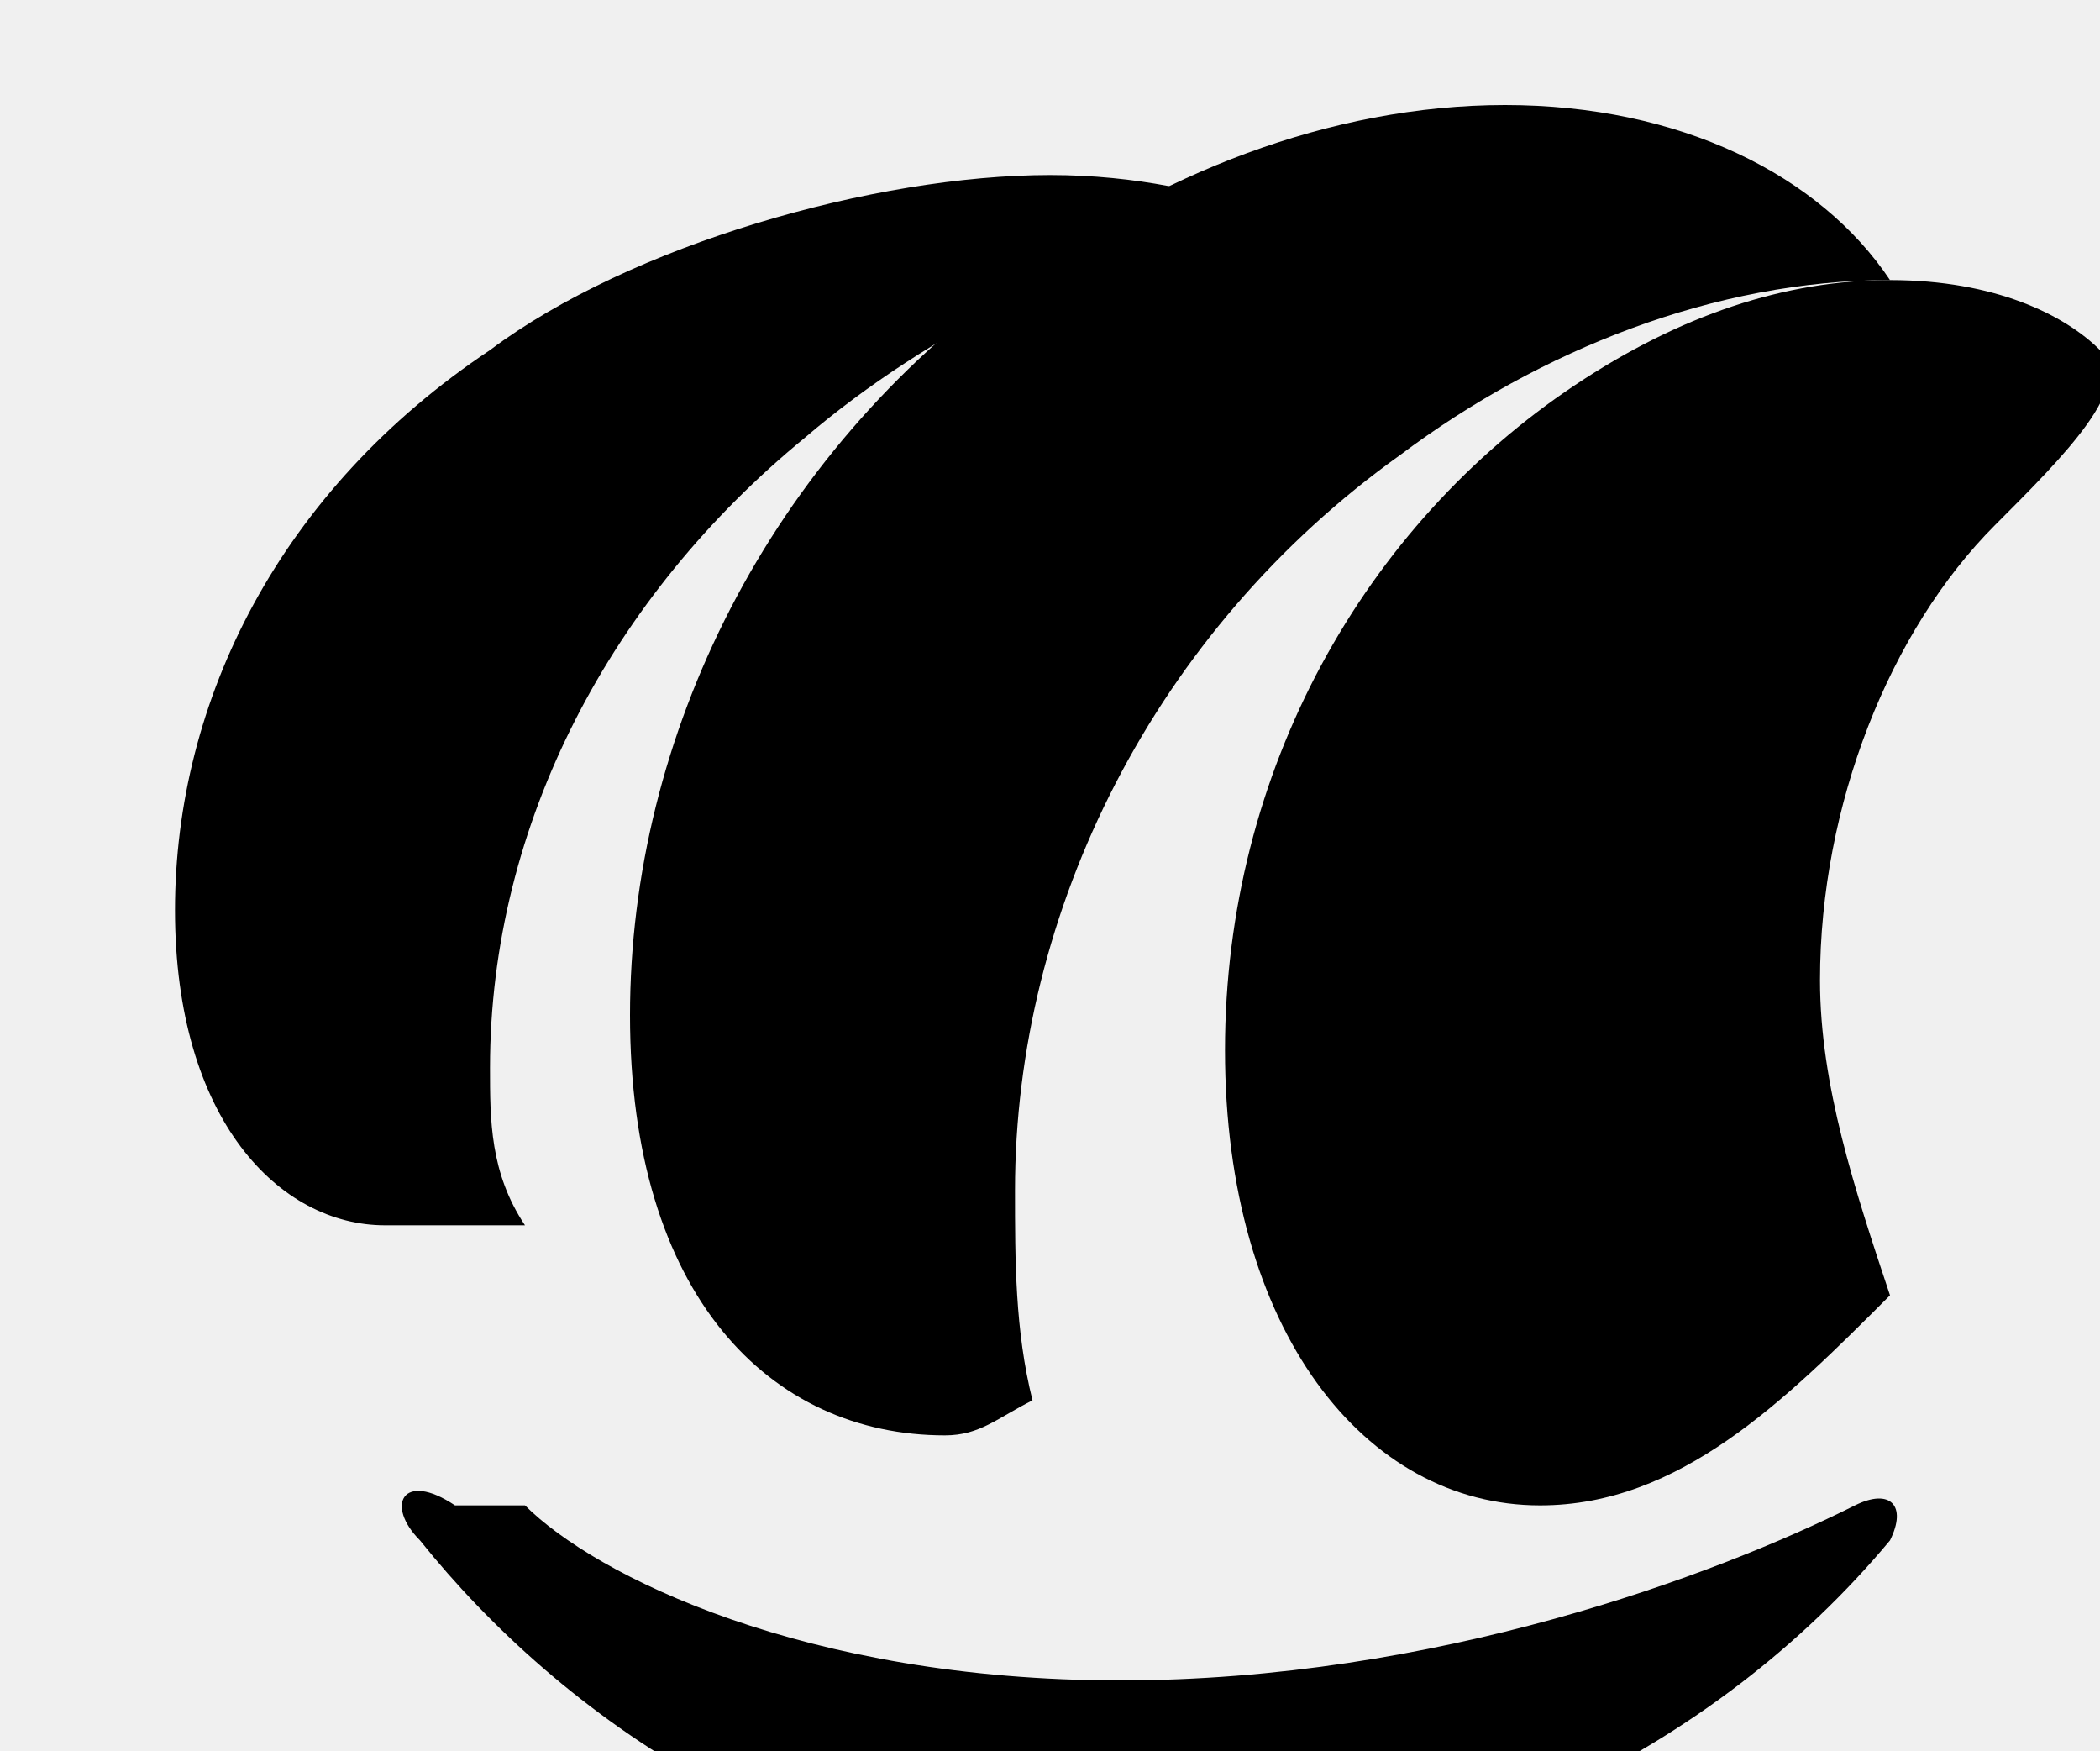
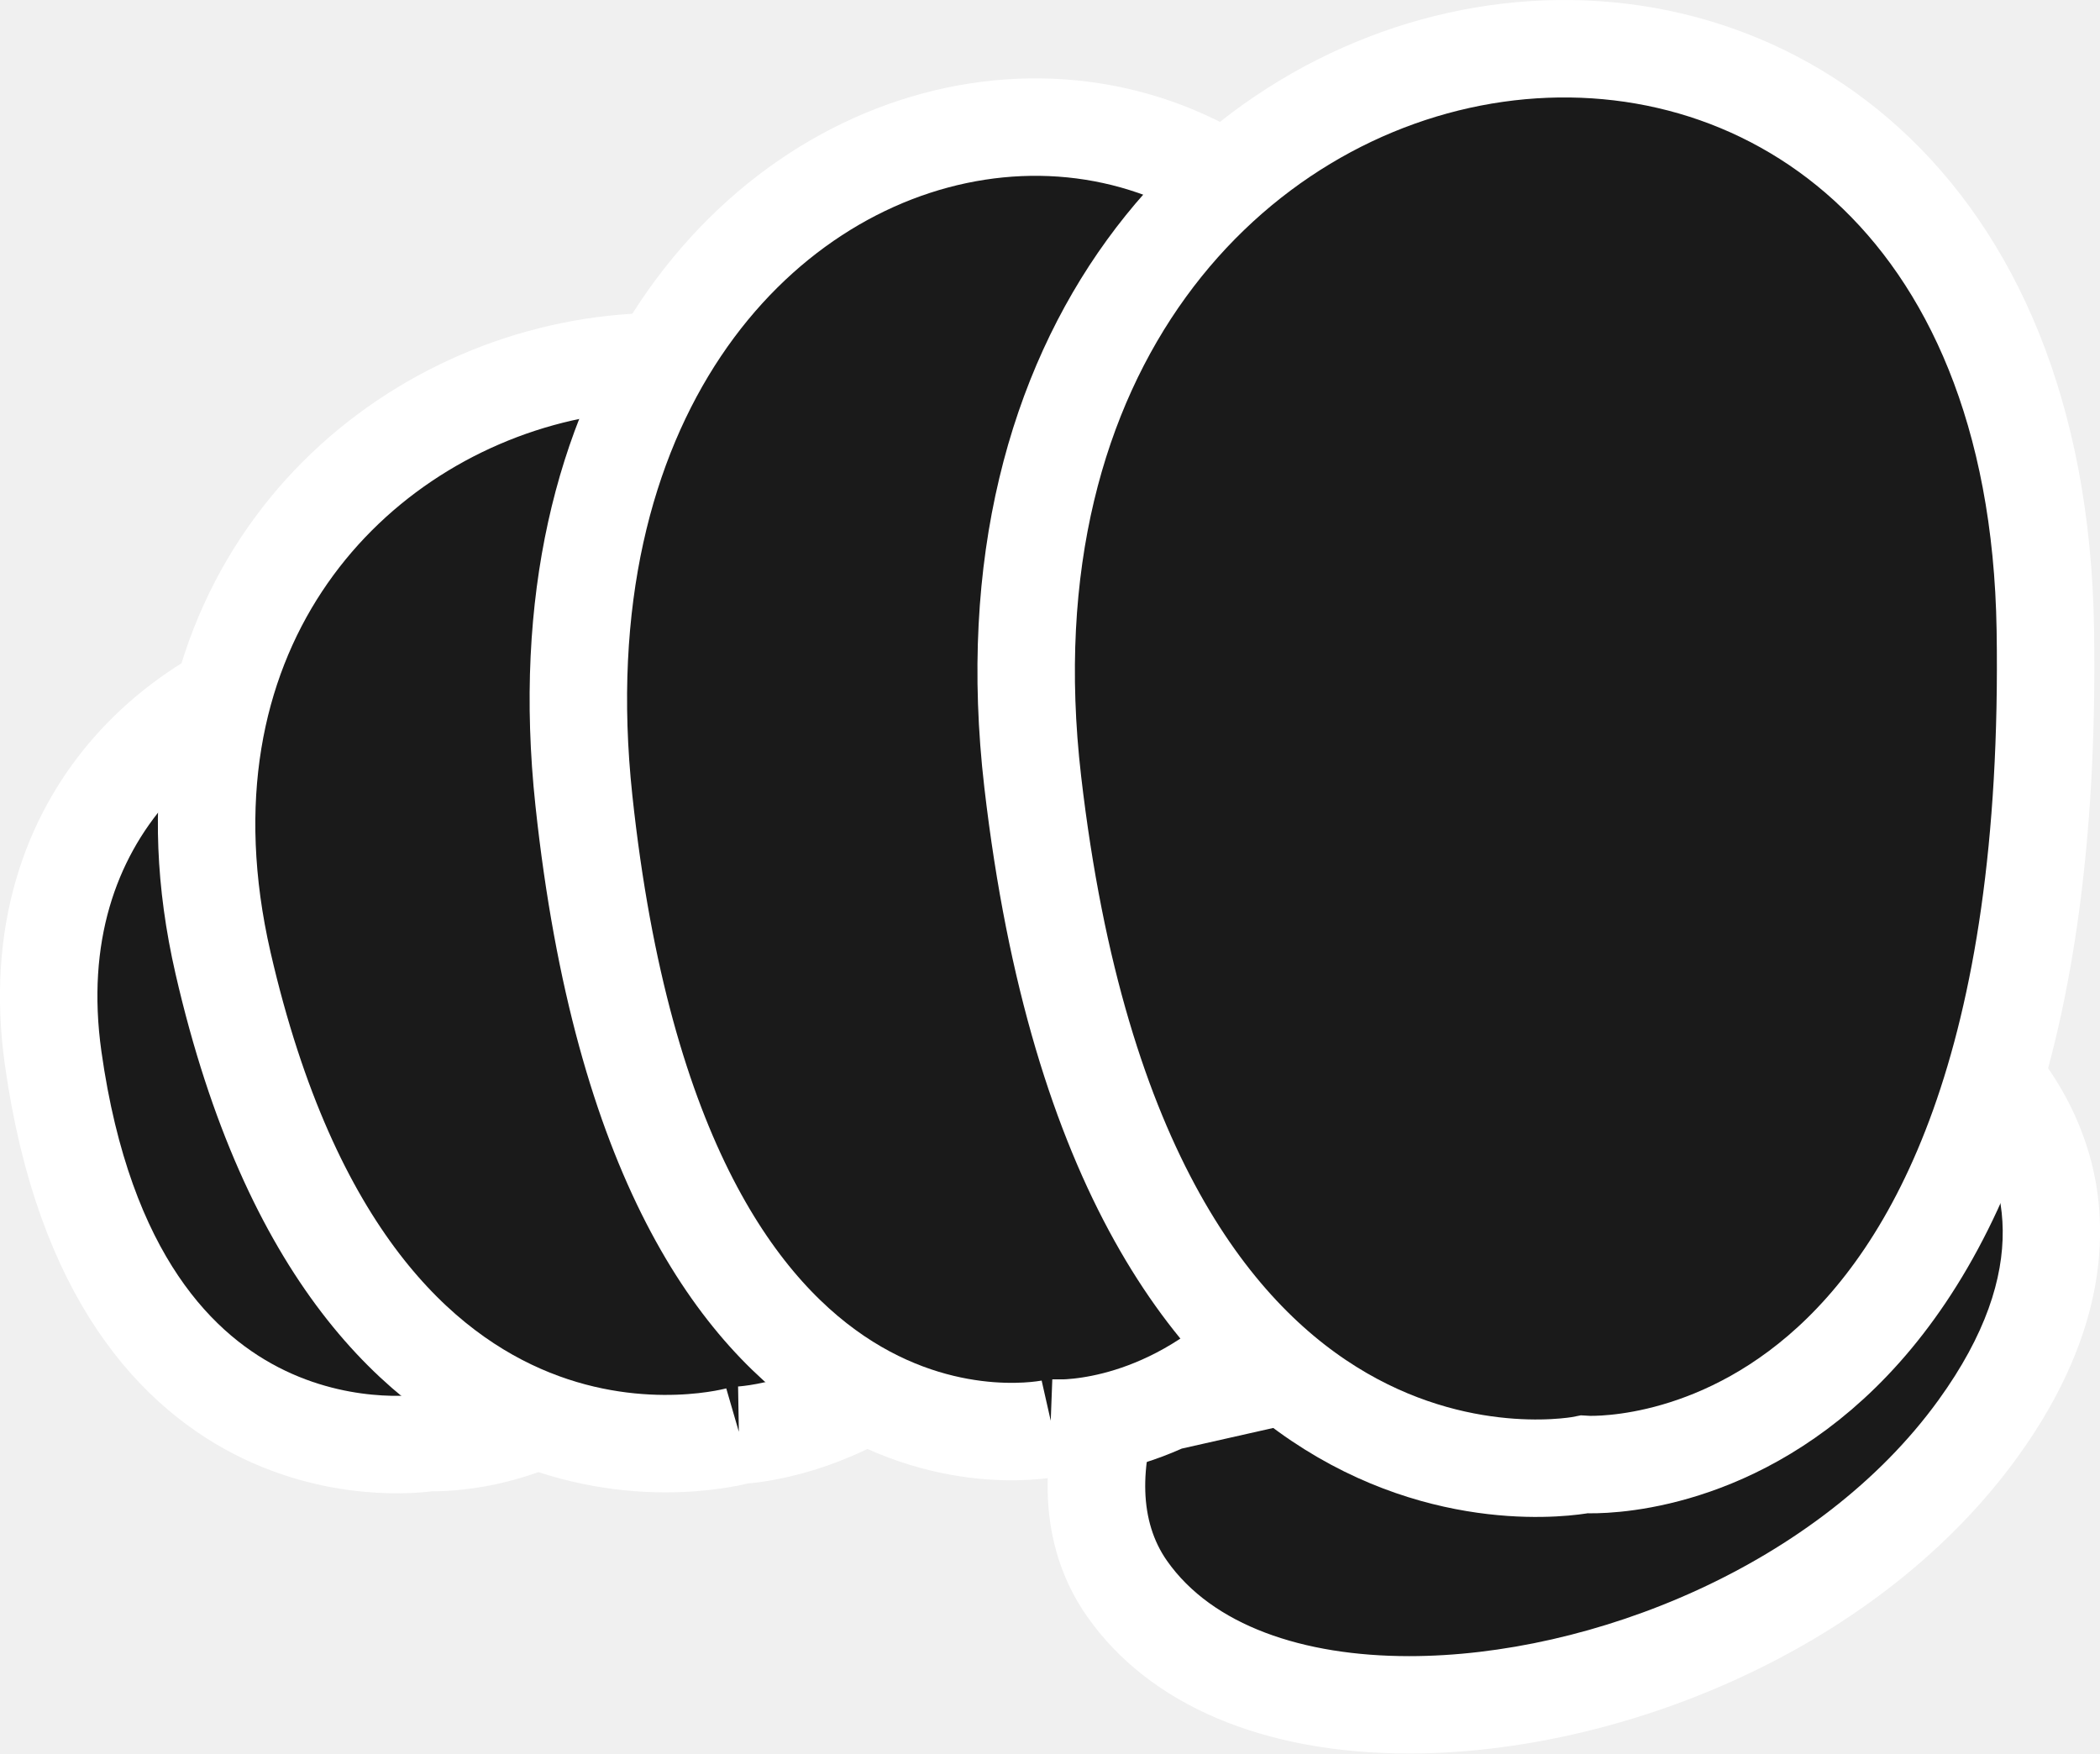
- <svg xmlns="http://www.w3.org/2000/svg" viewBox="0 0 120 100" fill="currentColor">
-   <path d="M22 70c-6 0-12-6-12-18s6-24 18-32c8-6 22-10 32-10 5 0 9 1 12 2-9 2-19 7-26 13-11 9-18 22-18 36 0 3 0 6 2 9-2 0-4 0-6 0z" />
-   <path d="M54 82c-10 0-18-8-18-24s8-32 22-42c8-6 18-10 28-10s18 4 22 10c-10 0-20 4-28 10-14 10-22 26-22 42 0 4 0 8 1 12-2 1-3 2-5 2z" />
-   <path d="M88 86c-10 0-18-10-18-26s8-30 20-38c6-4 12-6 18-6s10 2 12 4-2 6-6 10c-6 6-10 16-10 26 0 6 2 12 4 18-6 6-12 12-20 12z" />
-   <path d="M30 86c4 4 16 10 34 10s34-6 42-10c2-1 3 0 2 2-10 12-26 20-44 20S32 98 24 88c-2-2-1-4 2-2z" />
+ <svg xmlns="http://www.w3.org/2000/svg" id="Layer_2" data-name="Layer 2" viewBox="0 0 237.04 197.92">
+   <defs>
+     <style>
+       .cls-1 {
+         fill: #fff;
+       }
+ 
+       .cls-2 {
+         stroke: #fff;
+         stroke-miterlimit: 10;
+         stroke-width: 11px;
+       }
+ 
+       .cls-2, .cls-3 {
+         fill: #1a1a1a;
+       }
+     </style>
+   </defs>
+   <g id="Layer_1-2" data-name="Layer 1">
+     <g>
+       <g>
+         <path class="cls-3" d="M159.06,192.42c-14.6,0-25.91-4.65-31.85-13.11-5.04-7.18-4.55-17.4,1.36-28.78,10.89-20.94,38.6-42.61,66.13-42.61,4.93,0,9.77.69,14.36,2.05l.26.08.25.1c.68.28,16.72,6.92,20.97,21.7,2.64,9.17.19,19.06-7.27,29.38-15.5,21.43-44.15,31.19-64.21,31.19Z" />
+         <path class="cls-1" d="M194.7,113.43c4.29,0,8.58.57,12.81,1.82,0,0,32.66,13.23,11.31,42.76-13.5,18.67-39.18,28.92-59.76,28.92-11.98,0-22.22-3.47-27.34-10.77-12.51-17.83,25.02-62.72,62.99-62.73M194.71,102.43h0c-17.98,0-33.25,8-42.9,14.71-12,8.35-22.25,19.6-28.11,30.86-6.91,13.29-7.26,25.53-.98,34.47,6.99,9.96,19.9,15.45,36.35,15.45,12.04,0,25.22-3,37.12-8.46,13.18-6.04,24.09-14.69,31.55-25.01,10.59-14.65,10.25-26.64,8.1-34.12-4.9-17.03-22.23-24.48-24.19-25.28l-.5-.2-.52-.15c-5.1-1.51-10.46-2.27-15.92-2.27h0Z" />
+       </g>
+       <path class="cls-2" d="M48.48,162.81s36.56,2.12,35.51-53.03c-1.04-55.16-85.77-45.66-77.99,9.66,6.96,49.5,42.48,43.37,42.48,43.37Z" />
+       <path class="cls-2" d="M83.5,161.99s45.57-1.56,37.04-75.71C112,12.13,8.27,35.16,25.18,108.72c15.13,65.81,58.33,53.27,58.33,53.27Z" />
+       <path class="cls-2" d="M118.78,161.19s45.51,3.46,44.21-86.59C161.69-15.45,56.22.06,65.91,90.38c8.67,80.81,52.88,70.81,52.88,70.81Z" />
+       <path class="cls-2" d="M178.82,165.29s53.58,3.77,52.05-94.22c-1.53-97.99-125.71-81.12-114.3,17.17,10.21,87.94,62.25,77.05,62.25,77.05Z" />
+     </g>
+   </g>
</svg>
